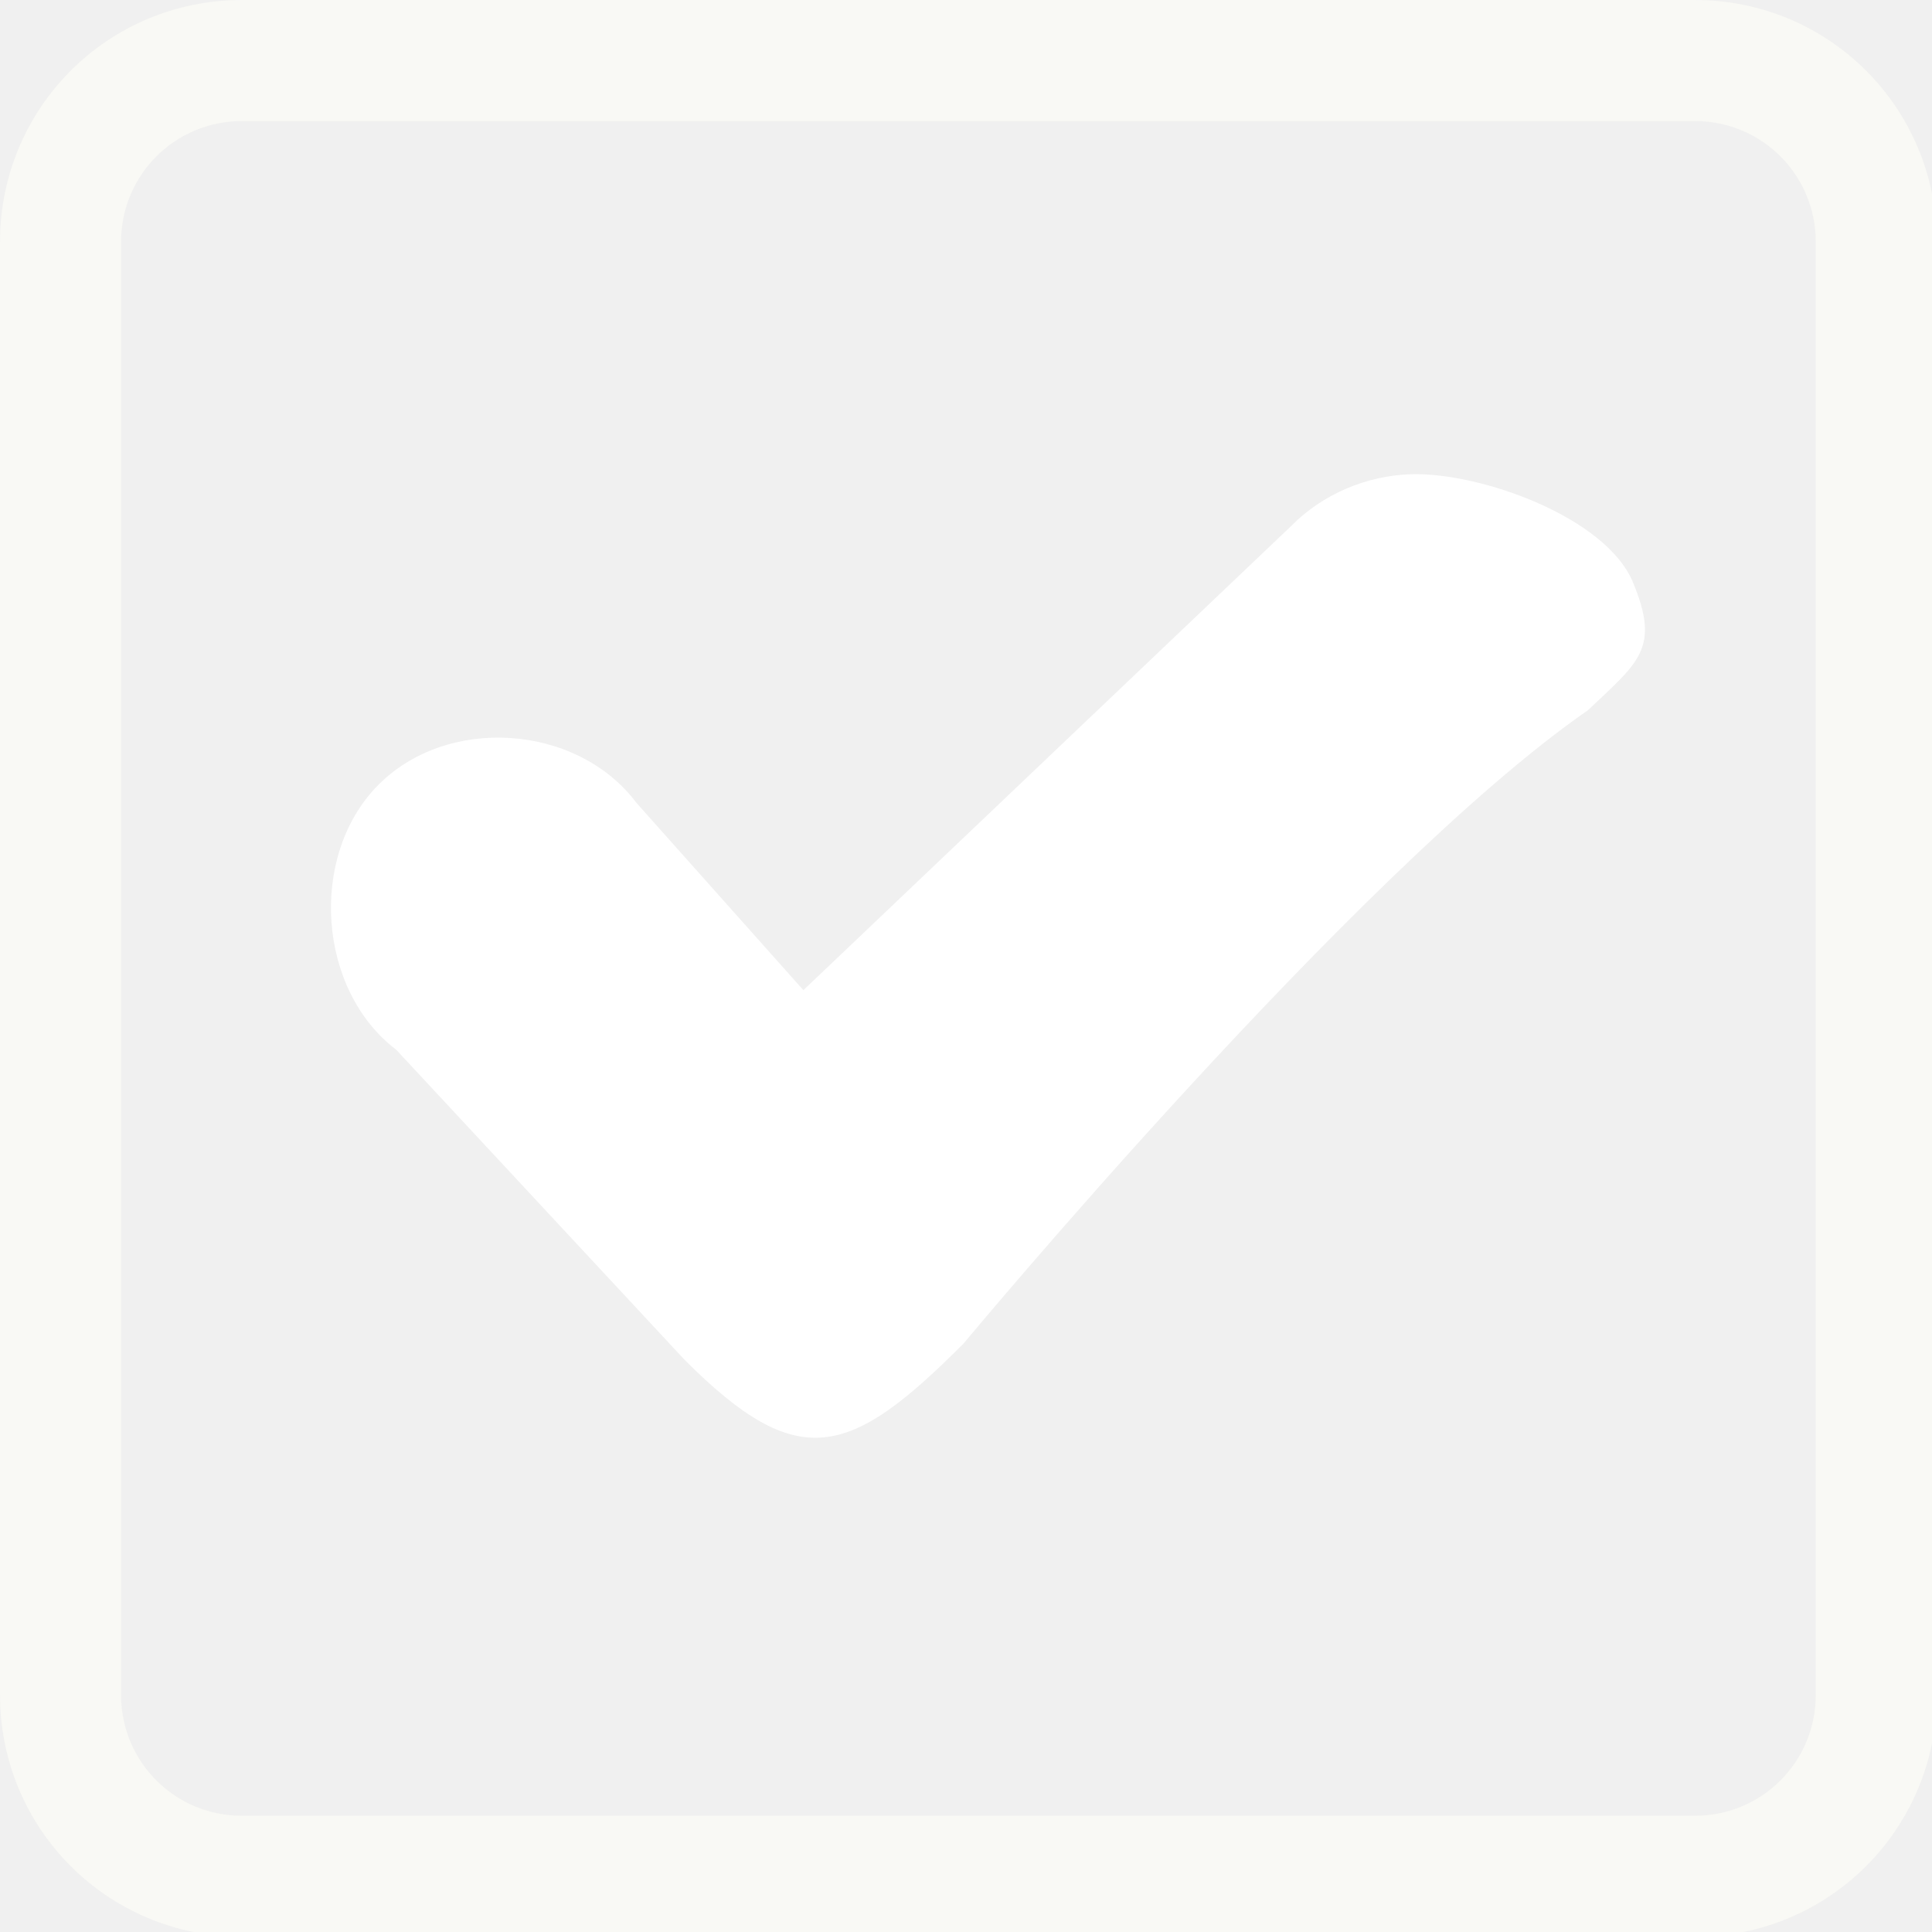
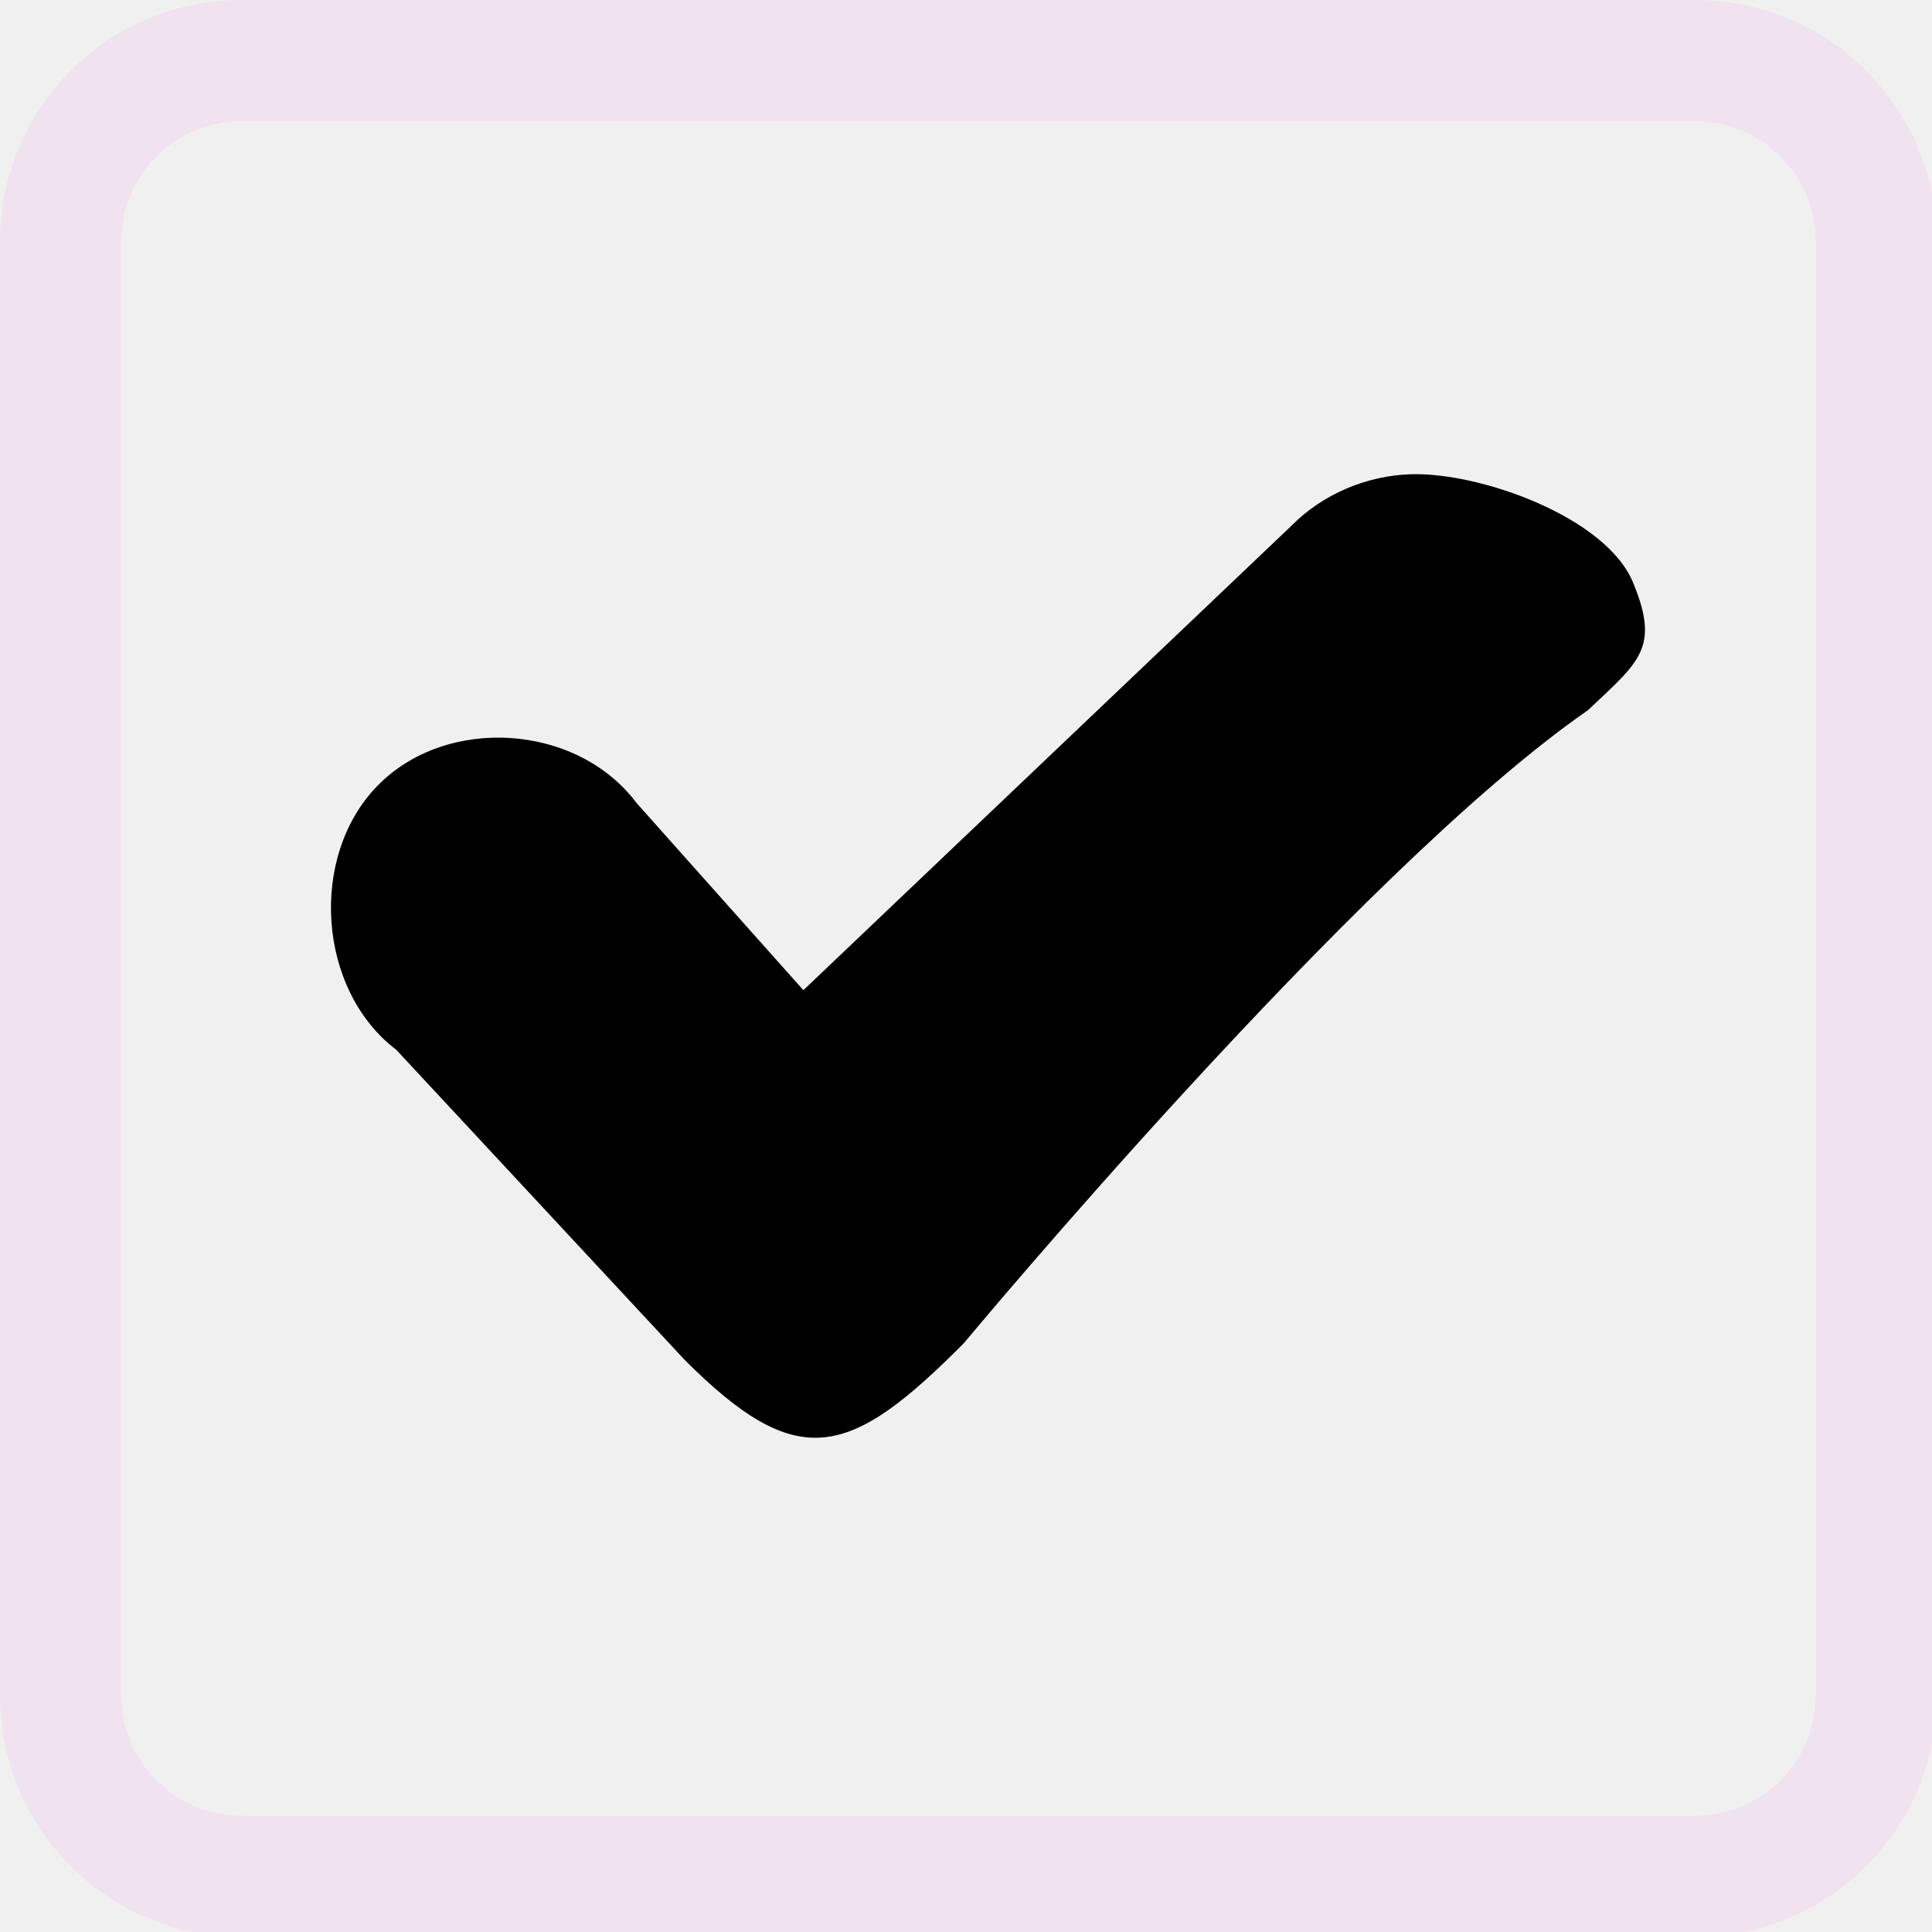
<svg xmlns="http://www.w3.org/2000/svg" width="133pt" height="133pt" viewBox="0 0 133 133" version="1.1">
  <g id="surface1">
-     <path style=" stroke:none;fill-rule:nonzero;fill:#FFFFF8;fill-opacity:0.5;" d="M 16.668 0 C 7.422 0 0 7.422 0 16.668 L 0 116.668 C 0 125.91 7.422 133.332 16.668 133.332 L 116.668 133.332 C 125.91 133.332 133.332 125.91 133.332 116.668 L 133.332 16.668 C 133.332 7.422 125.91 0 116.668 0 Z M 16.668 8.332 L 116.668 8.332 C 121.289 8.332 125 12.043 125 16.668 L 125 116.668 C 125 121.289 121.289 125 116.668 125 L 16.668 125 C 12.043 125 8.332 121.289 8.332 116.668 L 8.332 16.668 C 8.332 12.043 12.043 8.332 16.668 8.332 Z M 16.668 8.332 " />
-     <path style=" stroke:none;fill-rule:nonzero;fill:#FFFFF8;fill-opacity:0.15;" d="M 16.668 0 C 7.422 0 0 7.422 0 16.668 L 0 116.668 C 0 125.91 7.422 133.332 16.668 133.332 L 116.668 133.332 C 125.91 133.332 133.332 125.91 133.332 116.668 L 133.332 16.668 C 133.332 7.422 125.91 0 116.668 0 Z M 16.668 8.332 L 116.668 8.332 C 121.289 8.332 125 12.043 125 16.668 L 125 116.668 C 125 121.289 121.289 125 116.668 125 L 16.668 125 C 12.043 125 8.332 121.289 8.332 116.668 L 8.332 16.668 C 8.332 12.043 12.043 8.332 16.668 8.332 Z M 16.668 8.332 " />
-     <path style=" stroke:none;fill-rule:nonzero;fill:#FFFFFF;fill-opacity:1;" d="M 97.102 32.648 C 94.074 32.746 91.047 34.016 88.898 36.199 L 55.305 68.164 L 43.816 55.273 C 39.715 49.805 30.73 49.219 25.977 54.102 C 21.223 58.984 21.875 68.164 27.277 72.266 L 47.137 93.621 C 54.949 101.434 58.465 100.391 66.34 92.48 C 66.34 92.48 93.426 59.895 109.309 48.895 C 112.824 45.574 114.289 44.629 112.434 40.137 C 110.613 35.613 101.887 32.488 97.102 32.648 Z M 97.102 32.648 " />
+     <path style=" stroke:none;fill-rule:nonzero;fill:#f2d9f0;fill-opacity:0.5;" d="M 16.668 0 C 7.422 0 0 7.422 0 16.668 L 0 116.668 C 0 125.91 7.422 133.332 16.668 133.332 L 116.668 133.332 C 125.91 133.332 133.332 125.91 133.332 116.668 L 133.332 16.668 C 133.332 7.422 125.91 0 116.668 0 Z M 16.668 8.332 L 116.668 8.332 C 121.289 8.332 125 12.043 125 16.668 L 125 116.668 C 125 121.289 121.289 125 116.668 125 L 16.668 125 C 12.043 125 8.332 121.289 8.332 116.668 L 8.332 16.668 C 8.332 12.043 12.043 8.332 16.668 8.332 Z M 16.668 8.332 " />
+     <path style=" stroke:none;fill-rule:nonzero;fill:#f2d9f0;fill-opacity:0.15;" d="M 16.668 0 C 7.422 0 0 7.422 0 16.668 L 0 116.668 C 0 125.91 7.422 133.332 16.668 133.332 L 116.668 133.332 C 125.91 133.332 133.332 125.91 133.332 116.668 L 133.332 16.668 C 133.332 7.422 125.91 0 116.668 0 Z M 16.668 8.332 L 116.668 8.332 C 121.289 8.332 125 12.043 125 16.668 L 125 116.668 C 125 121.289 121.289 125 116.668 125 L 16.668 125 C 12.043 125 8.332 121.289 8.332 116.668 L 8.332 16.668 C 8.332 12.043 12.043 8.332 16.668 8.332 Z M 16.668 8.332 " />
+     <path style=" stroke:none;fill-rule:nonzero;fill:#000000;fill-opacity:1;" d="M 97.102 32.648 C 94.074 32.746 91.047 34.016 88.898 36.199 L 55.305 68.164 L 43.816 55.273 C 39.715 49.805 30.73 49.219 25.977 54.102 C 21.223 58.984 21.875 68.164 27.277 72.266 L 47.137 93.621 C 54.949 101.434 58.465 100.391 66.34 92.48 C 66.34 92.48 93.426 59.895 109.309 48.895 C 112.824 45.574 114.289 44.629 112.434 40.137 C 110.613 35.613 101.887 32.488 97.102 32.648 Z M 97.102 32.648 " />
  </g>
</svg>
